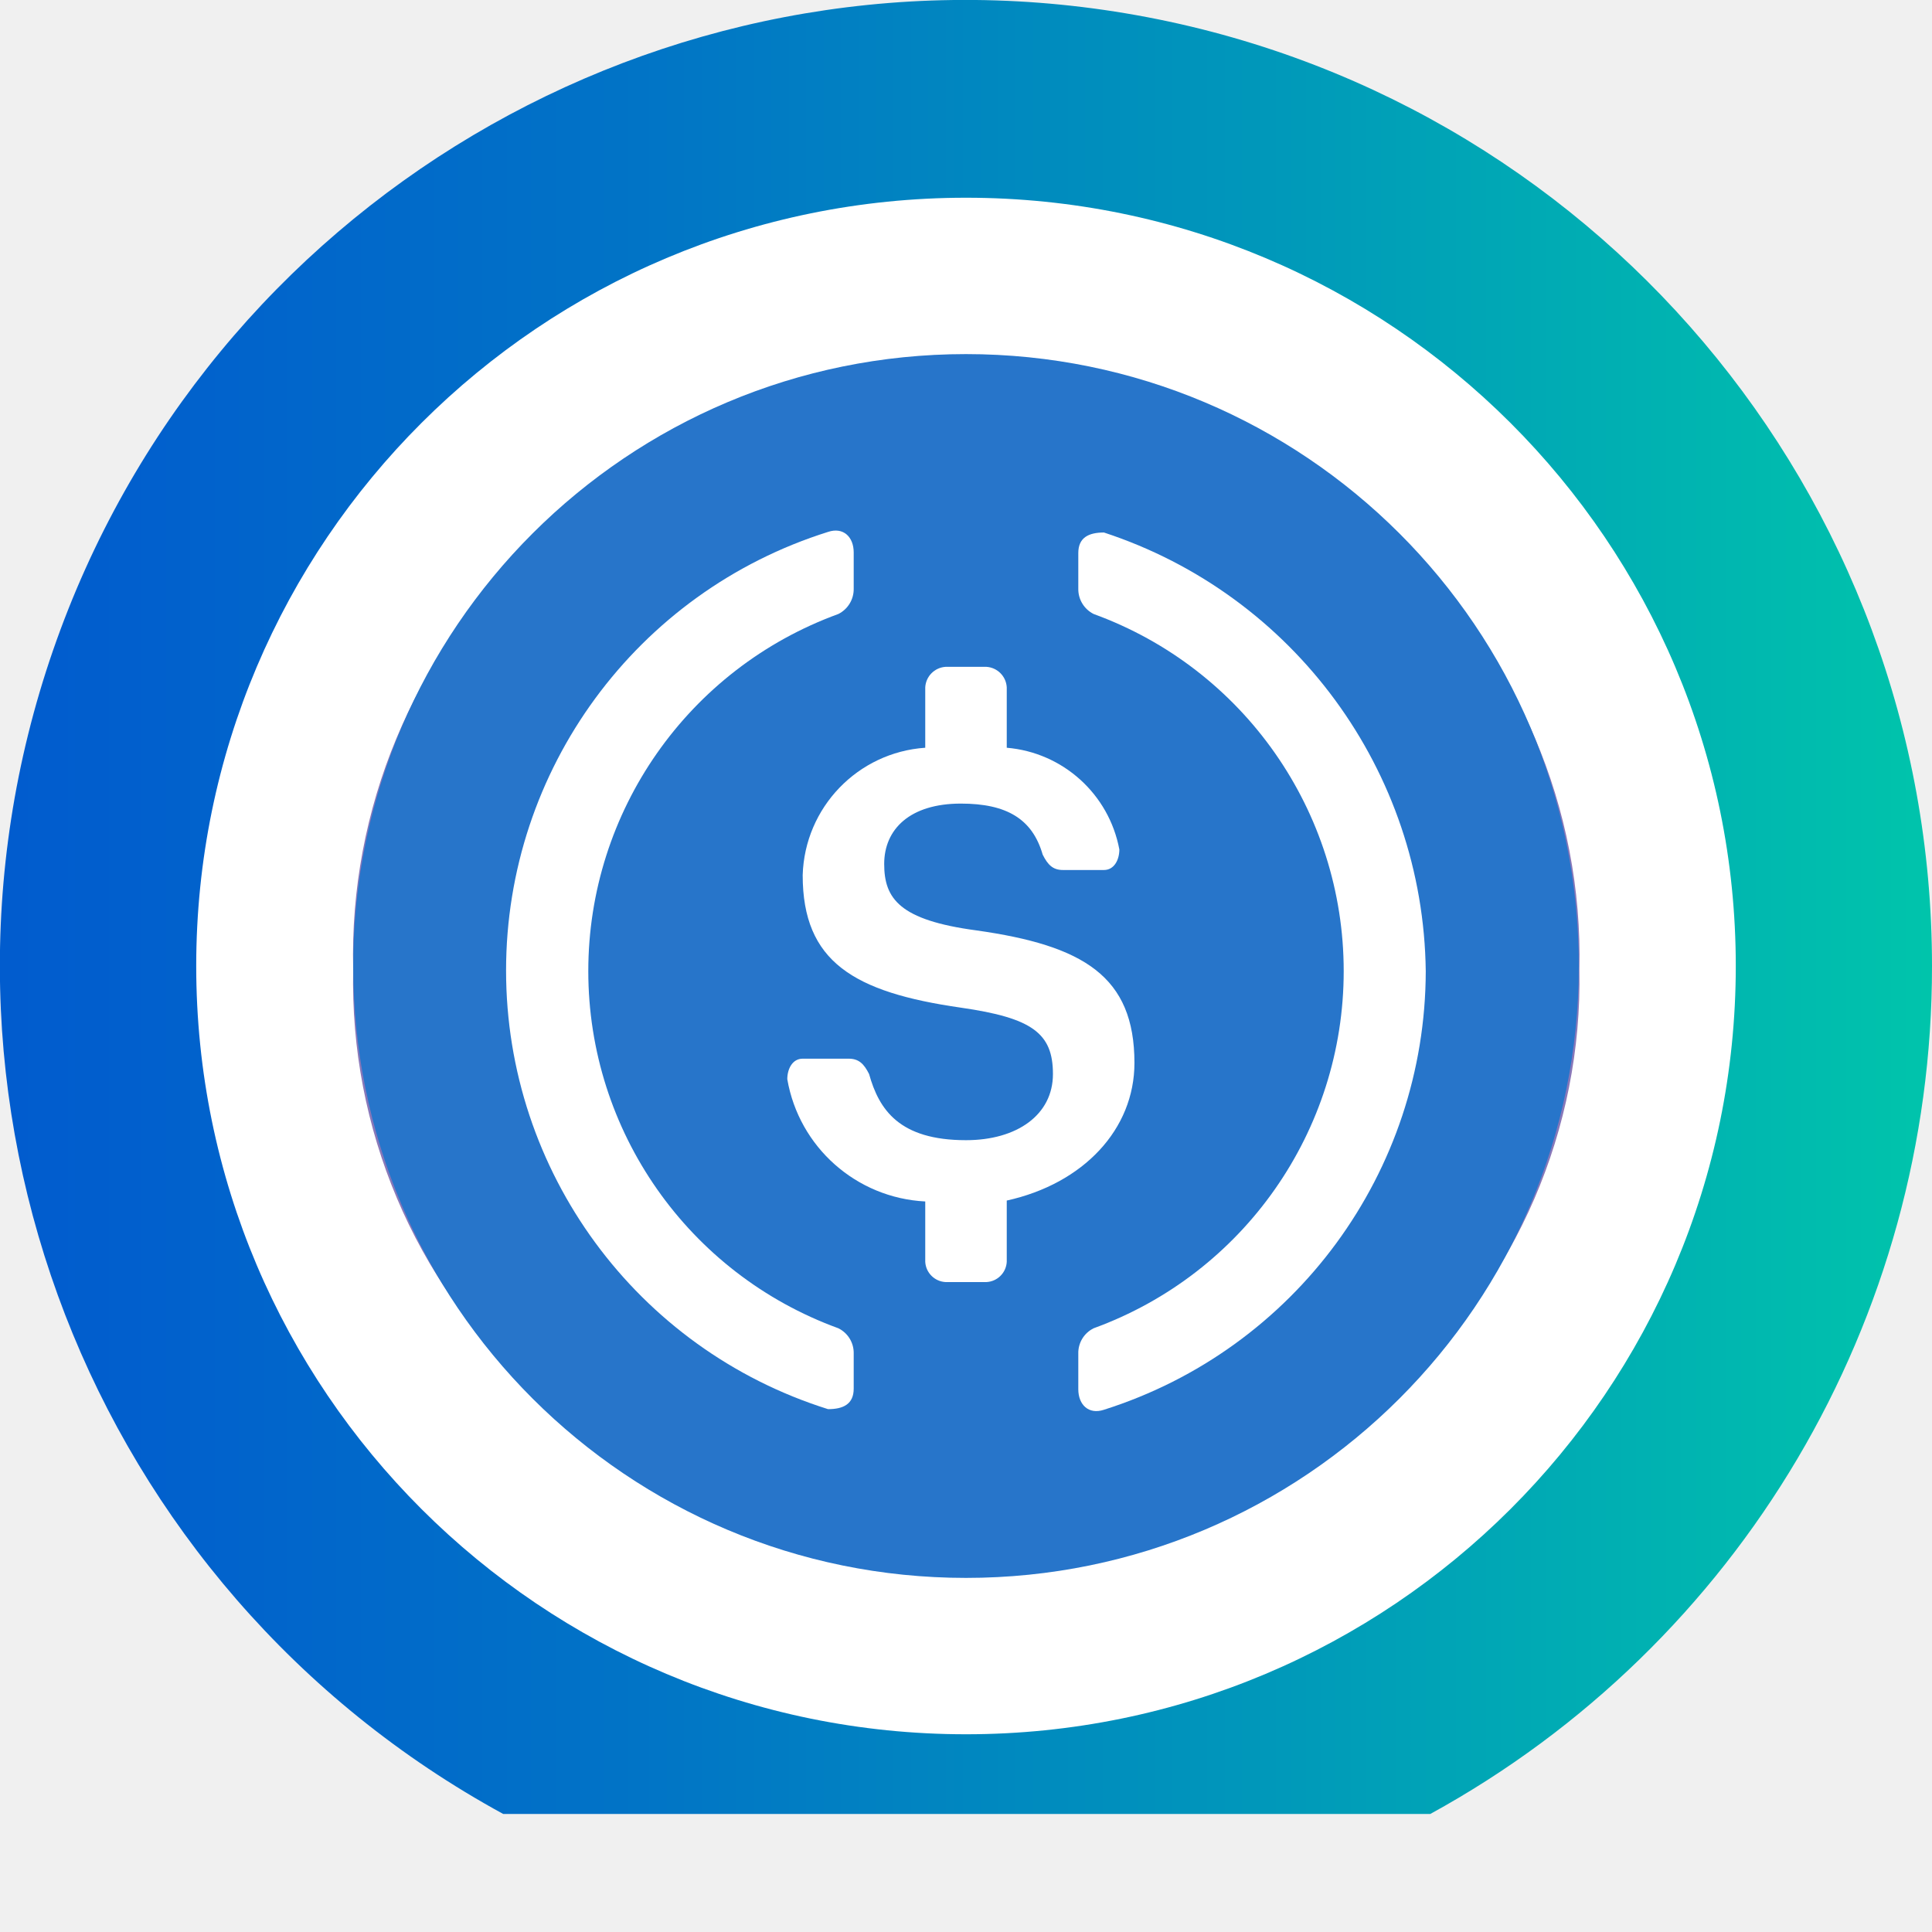
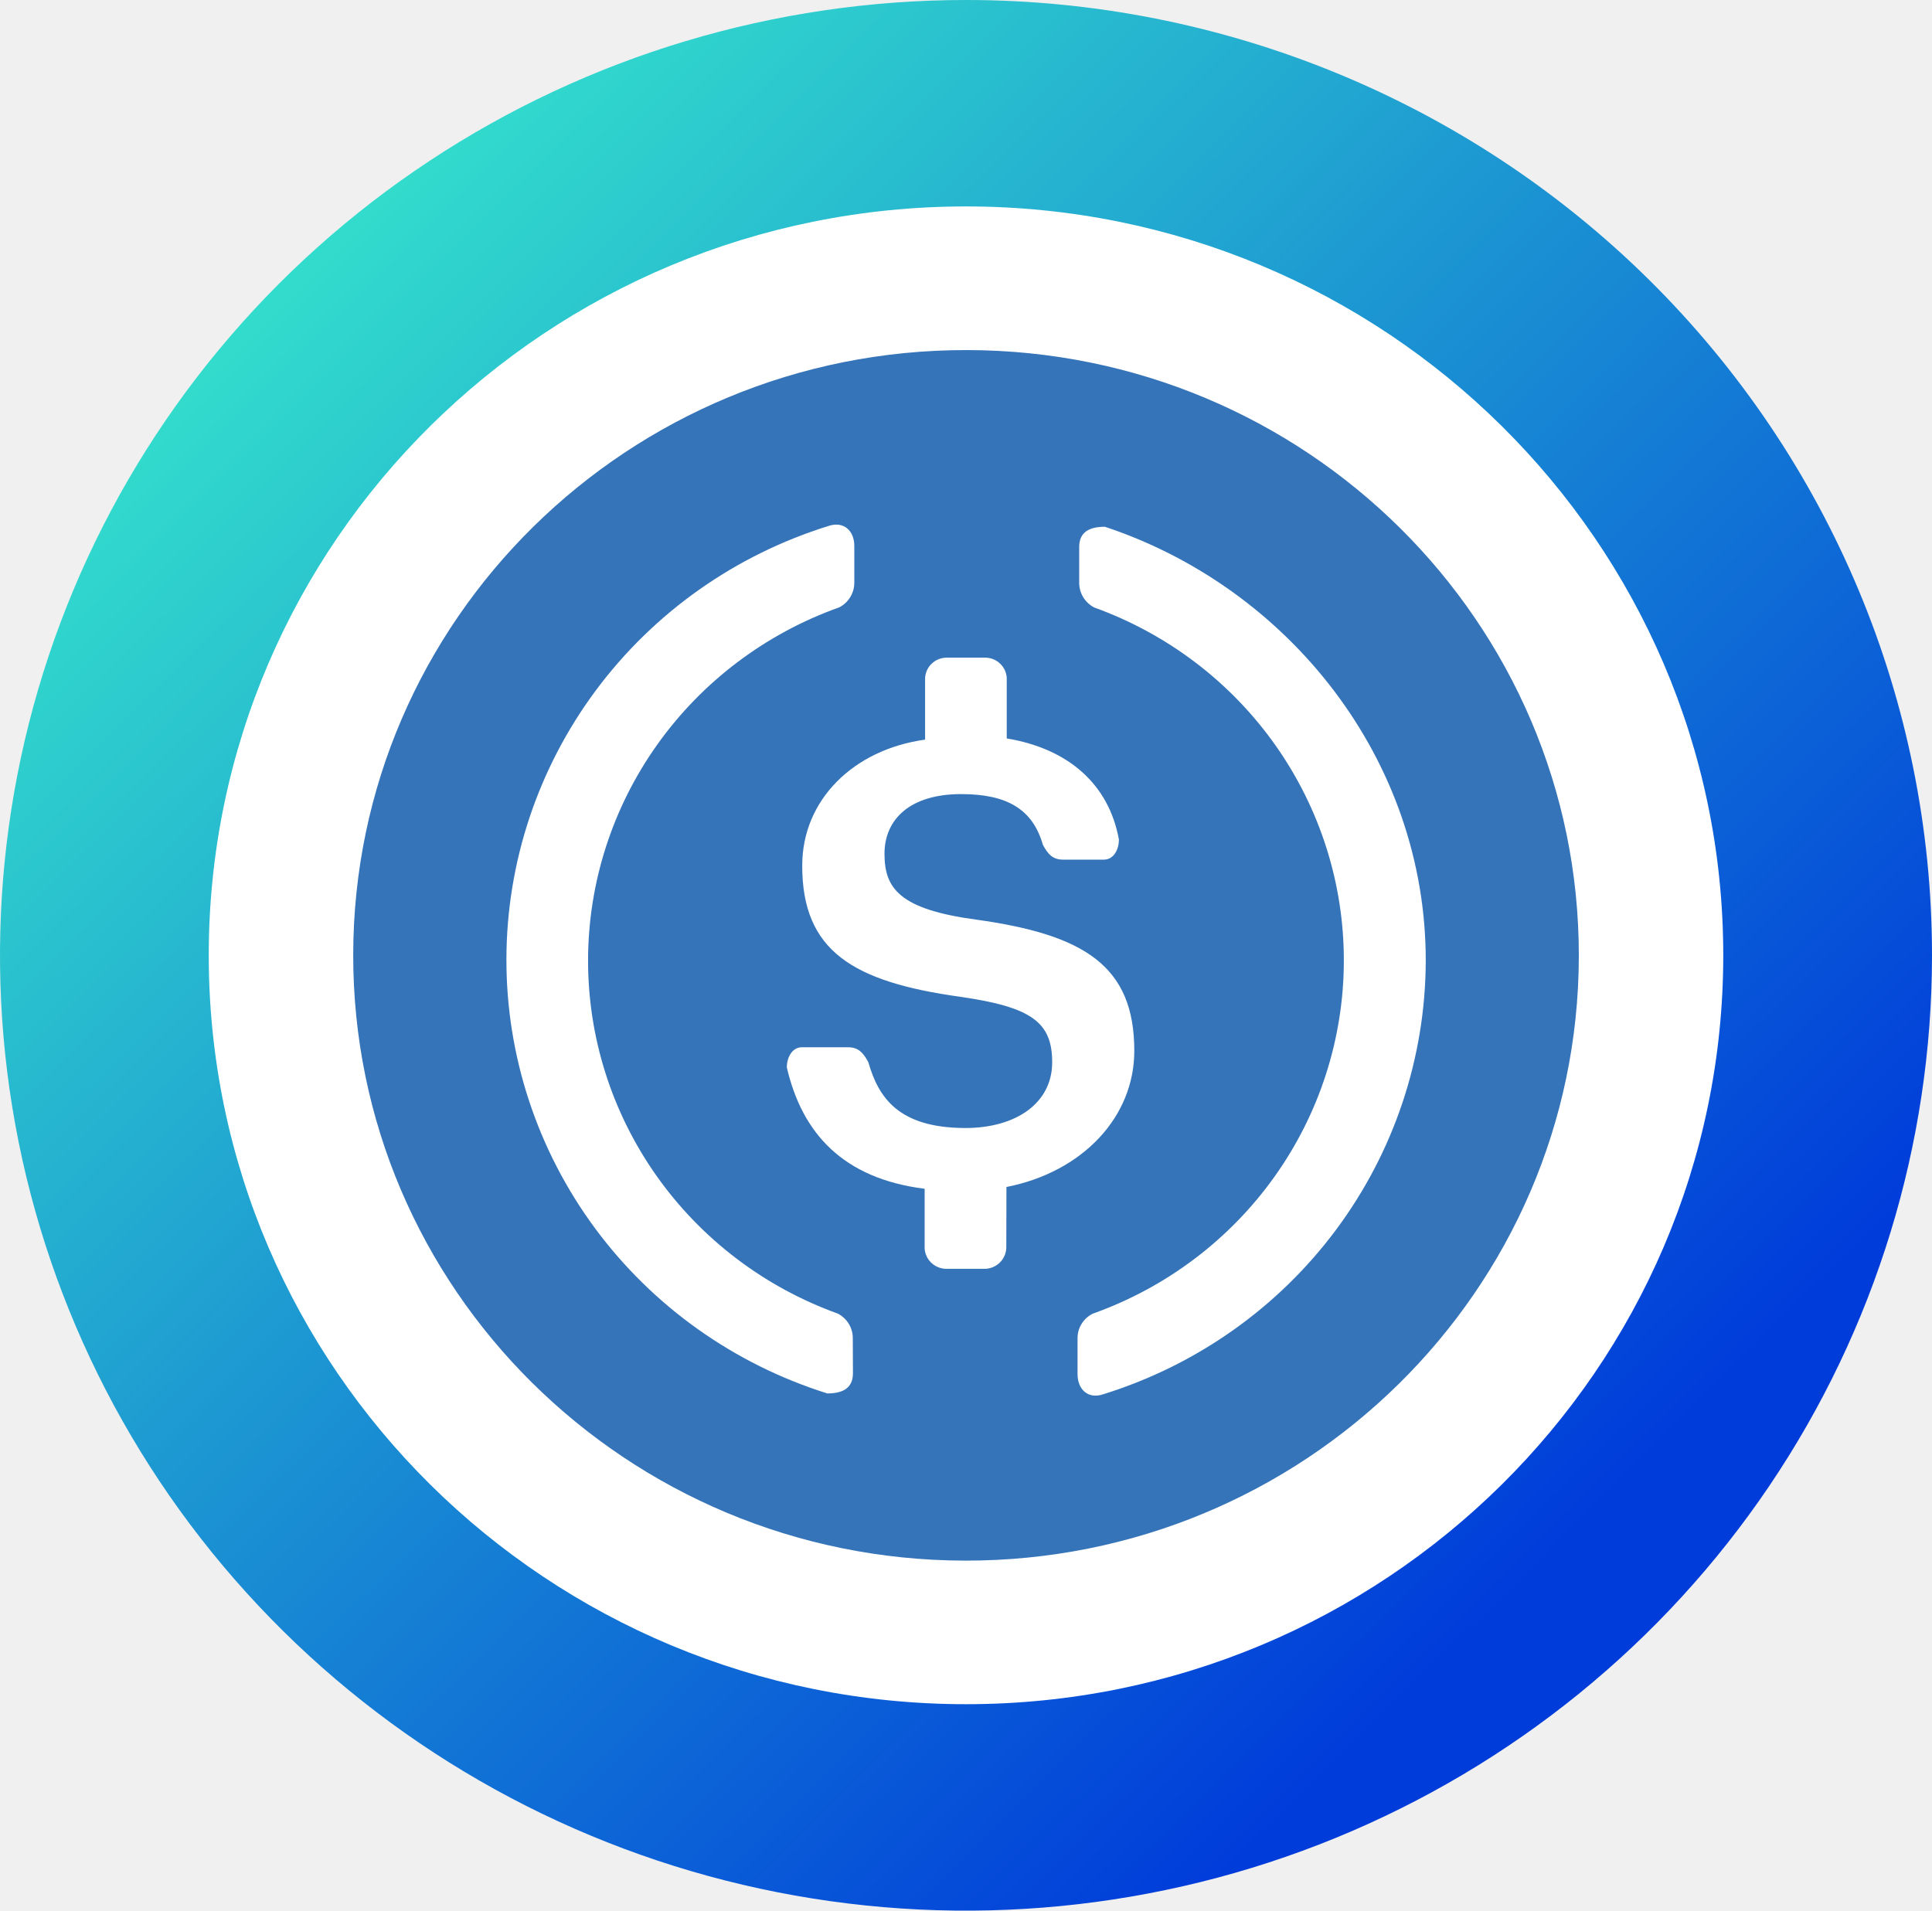
- <svg xmlns="http://www.w3.org/2000/svg" id="Layer_1" data-name="Layer 1" viewBox="0 0 64 64">
+ <svg xmlns="http://www.w3.org/2000/svg" width="91" height="90" viewBox="0 0 91 90" fill="none">
+   <g clip-path="url(#clip0)">
+     <path d="M45.5 17.353C51.029 17.353 56.433 18.975 61.031 22.012C65.627 25.05 69.21 29.368 71.326 34.42C73.442 39.472 73.996 45.031 72.917 50.394C71.838 55.757 69.176 60.683 65.266 64.549C61.357 68.416 56.376 71.049 50.954 72.116C45.531 73.182 39.91 72.635 34.803 70.542C29.695 68.45 25.329 64.906 22.257 60.36C19.185 55.813 17.546 50.468 17.546 45C17.555 37.67 20.503 30.644 25.744 25.461C30.984 20.278 38.089 17.362 45.5 17.353ZM45.5 0C36.501 0 27.704 2.639 20.222 7.584C12.739 12.528 6.907 19.557 3.463 27.779C0.02 36.002 -0.881 45.05 0.874 53.779C2.63 62.508 6.963 70.526 13.327 76.82C19.69 83.113 27.797 87.399 36.623 89.135C45.45 90.872 54.598 89.981 62.912 86.575C71.226 83.169 78.332 77.401 83.332 70.001C88.332 62.6 91 53.9 91 45C91 33.065 86.206 21.619 77.673 13.18C69.141 4.741 57.567 0 45.5 0V0Z" fill="url(#paint0_linear)" />
+     <path d="M45.5 80.276C65.199 80.276 81.168 64.482 81.168 45C81.168 25.518 65.199 9.724 45.5 9.724C25.801 9.724 9.832 25.518 9.832 45C9.832 64.482 25.801 80.276 45.5 80.276Z" fill="white" />
+     <path d="M74.365 45.051C74.393 29.305 61.493 16.517 45.551 16.49C29.61 16.462 16.665 29.205 16.637 44.951C16.609 60.698 29.51 73.485 45.451 73.513C61.392 73.54 74.337 60.798 74.365 45.051Z" fill="#3574B9" />
+     <path d="M40.175 64.688C40.175 65.391 39.692 65.637 38.967 65.637C34.575 64.259 30.742 61.533 28.024 57.854C25.306 54.175 23.845 49.735 23.853 45.178C23.861 40.622 25.338 36.187 28.068 32.517C30.799 28.847 34.641 26.134 39.038 24.771C39.748 24.539 40.246 25.01 40.239 25.727V27.422C40.244 27.666 40.181 27.906 40.055 28.116C39.929 28.326 39.747 28.497 39.528 28.61C36.07 29.841 33.08 32.096 30.963 35.067C28.846 38.039 27.707 41.583 27.699 45.218C27.691 48.853 28.816 52.402 30.919 55.382C33.023 58.362 36.004 60.63 39.457 61.875C39.676 61.987 39.859 62.158 39.985 62.368C40.111 62.578 40.174 62.819 40.168 63.063L40.175 64.688Z" fill="white" />
+     <path d="M47.398 58.781C47.39 59.034 47.287 59.274 47.11 59.456C46.933 59.638 46.693 59.748 46.438 59.766H44.512C44.262 59.749 44.026 59.643 43.849 59.467C43.673 59.291 43.567 59.057 43.552 58.809V55.997C39.699 55.512 37.779 53.374 37.061 50.281C37.061 49.809 37.31 49.331 37.772 49.331H39.941C40.417 49.331 40.651 49.57 40.9 50.034C41.377 51.701 42.322 53.128 45.464 53.135C47.867 53.135 49.552 51.954 49.559 50.056C49.566 48.157 48.6 47.44 45.237 46.955C40.182 46.252 37.779 44.803 37.786 40.767C37.786 37.681 40.203 35.304 43.573 34.84V31.929C43.589 31.682 43.694 31.449 43.871 31.274C44.048 31.099 44.283 30.995 44.533 30.98H46.46C46.709 30.995 46.945 31.099 47.122 31.274C47.298 31.449 47.404 31.682 47.419 31.929V34.784C50.306 35.262 52.225 36.928 52.702 39.544C52.702 40.015 52.46 40.493 51.991 40.493H50.078C49.595 40.493 49.367 40.254 49.119 39.79C48.642 38.123 47.441 37.406 45.273 37.406C42.87 37.406 41.661 38.587 41.661 40.219C41.661 41.85 42.372 42.834 45.983 43.319C51.031 44.023 53.434 45.471 53.427 49.507C53.427 52.594 51.017 55.202 47.405 55.913L47.398 58.781Z" fill="white" />
+     <path d="M51.955 65.679C51.244 65.918 50.754 65.44 50.754 64.73V63.063C50.748 62.82 50.812 62.58 50.938 62.371C51.063 62.163 51.246 61.993 51.465 61.882C54.923 60.652 57.914 58.398 60.031 55.427C62.149 52.456 63.289 48.911 63.297 45.277C63.306 41.642 62.182 38.093 60.079 35.112C57.976 32.131 54.995 29.863 51.543 28.617C51.324 28.504 51.142 28.333 51.016 28.123C50.89 27.913 50.827 27.673 50.832 27.429V25.762C50.832 25.059 51.316 24.813 52.041 24.813C60.693 27.682 67.169 35.775 67.155 45.274C67.14 49.831 65.659 54.264 62.926 57.933C60.194 61.601 56.351 64.314 51.955 65.679Z" fill="white" />
+   </g>
  <defs>
-     <style>.cls-1{fill:none;}.cls-2{fill:url(#linear-gradient);}.cls-3{fill:#fff;}.cls-4{fill:#8878b9;}.cls-5{fill:#ffce45;}.cls-6{fill:#febe44;}.cls-7{fill:#efbd46;}.cls-8{fill:#eeb445;}.cls-9{fill:#efd9b2;}.cls-10{fill:#2775ca;}</style>
-     <linearGradient id="linear-gradient" x1="-6.5" y1="30.05" x2="70.5" y2="30.05" gradientUnits="userSpaceOnUse">
-       <stop offset="0" stop-color="#0157d0" />
-       <stop offset="0.14" stop-color="#015fcd" />
-       <stop offset="0.36" stop-color="#0174c6" />
-       <stop offset="0.63" stop-color="#0098ba" />
-       <stop offset="0.94" stop-color="#00c8aa" />
-       <stop offset="1" stop-color="#00d3a6" />
+     <linearGradient id="paint0_linear" x1="85.085" y1="84.15" x2="13.089" y2="11.354" gradientUnits="userSpaceOnUse">
+       <stop offset="0.159" stop-color="#003CDA" />
+       <stop offset="1" stop-color="#33DFCC" />
    </linearGradient>
+     <clipPath id="clip0">
+       <rect width="91" height="90" fill="white" />
+     </clipPath>
  </defs>
-   <ellipse class="cls-1" cx="32" cy="32" rx="25.5" ry="25.45" />
-   <path class="cls-2" d="M64,32A32,32,0,1,0,16.67,60.09l1.38,0H46l1.38,0A32,32,0,0,0,64,32Z" />
-   <ellipse class="cls-3" cx="32" cy="32" rx="25.5" ry="25.45" />
-   <ellipse class="cls-1" cx="32" cy="32" rx="25.5" ry="25.45" />
-   <path class="cls-4" d="M46.32,46a20.32,20.32,0,0,1-14.44,5.62A19.9,19.9,0,0,1,17.57,46,18.38,18.38,0,0,1,11.7,32.12a18.66,18.66,0,0,1,5.87-14.07,19.9,19.9,0,0,1,14.31-5.62,20.32,20.32,0,0,1,14.44,5.62,18.5,18.5,0,0,1,6,14.07A18.23,18.23,0,0,1,46.32,46Z" />
-   <ellipse class="cls-1" cx="32" cy="32.63" rx="14.37" ry="14.35" />
-   <path class="cls-5" d="M32.11,47A14.36,14.36,0,0,1,26.49,46,14.14,14.14,0,0,1,24,44.64a14.42,14.42,0,0,1-5.28-6.3,14.43,14.43,0,0,1-.09-11.22A15.17,15.17,0,0,1,20,24.67a14.33,14.33,0,0,1,6.31-5.27,14.46,14.46,0,0,1,11.23-.09A13.5,13.5,0,0,1,40,20.62a13.87,13.87,0,0,1,2.15,1.74,14.39,14.39,0,0,1,1.78,2.12,14.54,14.54,0,0,1,1.35,2.44,14.41,14.41,0,0,1,.09,11.21A14.85,14.85,0,0,1,44,40.59a14.42,14.42,0,0,1-1.75,2.15,15,15,0,0,1-2.12,1.78,14.51,14.51,0,0,1-8,2.52Zm-.22-28.7A14.29,14.29,0,1,0,46.31,32.52,14.32,14.32,0,0,0,31.89,18.34Z" />
-   <polyline class="cls-5" points="31.91 21.4 43.01 32.3 32.08 43.38 20.99 32.48 31.91 21.4" />
-   <polyline class="cls-6" points="32.03 35.98 20.98 32.48 31.91 21.4 43.01 32.3 32.03 35.98" />
-   <polyline class="cls-3" points="24.81 31.73 29.84 31.69 31.97 29.28 34.39 31.65 39.42 31.61 31.93 23.66 24.81 31.73" />
-   <polyline class="cls-7" points="43 32.31 32.03 35.98 32.08 43.38 43 32.31" />
-   <polyline class="cls-8" points="31.91 21.4 31.93 23.66 39.42 31.61 34.39 31.65 31.97 29.28 32.03 35.98 43 32.31 43.01 32.3 31.91 21.4" />
-   <polyline class="cls-9" points="31.93 23.66 31.97 29.28 34.39 31.65 39.42 31.61 31.93 23.66" />
-   <ellipse class="cls-10" cx="32" cy="32" rx="20.3" ry="20.27" />
-   <path class="cls-3" d="M28.28,46c0,.51-.34.68-.85.68a15.23,15.23,0,0,1,0-29.06c.51-.17.85.17.85.68V19.5a.92.92,0,0,1-.51.84,12.59,12.59,0,0,0,0,23.66.91.91,0,0,1,.51.84Z" />
-   <path class="cls-3" d="M33.35,41.8a.71.71,0,0,1-.67.67H31.32a.71.71,0,0,1-.67-.67v-2a4.89,4.89,0,0,1-4.57-4.05c0-.34.17-.68.51-.68h1.52c.34,0,.51.17.68.51.33,1.18,1,2.19,3.21,2.19,1.69,0,2.88-.84,2.88-2.19s-.68-1.86-3.05-2.2c-3.55-.51-5.24-1.52-5.24-4.39a4.36,4.36,0,0,1,4.06-4.22v-2a.72.72,0,0,1,.67-.68h1.36a.72.72,0,0,1,.67.68v2a4.15,4.15,0,0,1,3.73,3.37c0,.34-.17.68-.51.68H35.21c-.33,0-.5-.17-.67-.51-.34-1.18-1.19-1.69-2.71-1.69-1.69,0-2.54.85-2.54,2s.51,1.86,3.05,2.2c3.55.5,5.24,1.52,5.24,4.39,0,2.2-1.69,4-4.23,4.56Z" />
-   <path class="cls-3" d="M36.57,46.7c-.51.17-.85-.17-.85-.68V44.84a.91.91,0,0,1,.51-.84,12.59,12.59,0,0,0,0-23.66.92.92,0,0,1-.51-.84V18.32c0-.51.34-.68.85-.68A15.49,15.49,0,0,1,47.23,32.17,15.27,15.27,0,0,1,36.57,46.7Z" />
</svg>
